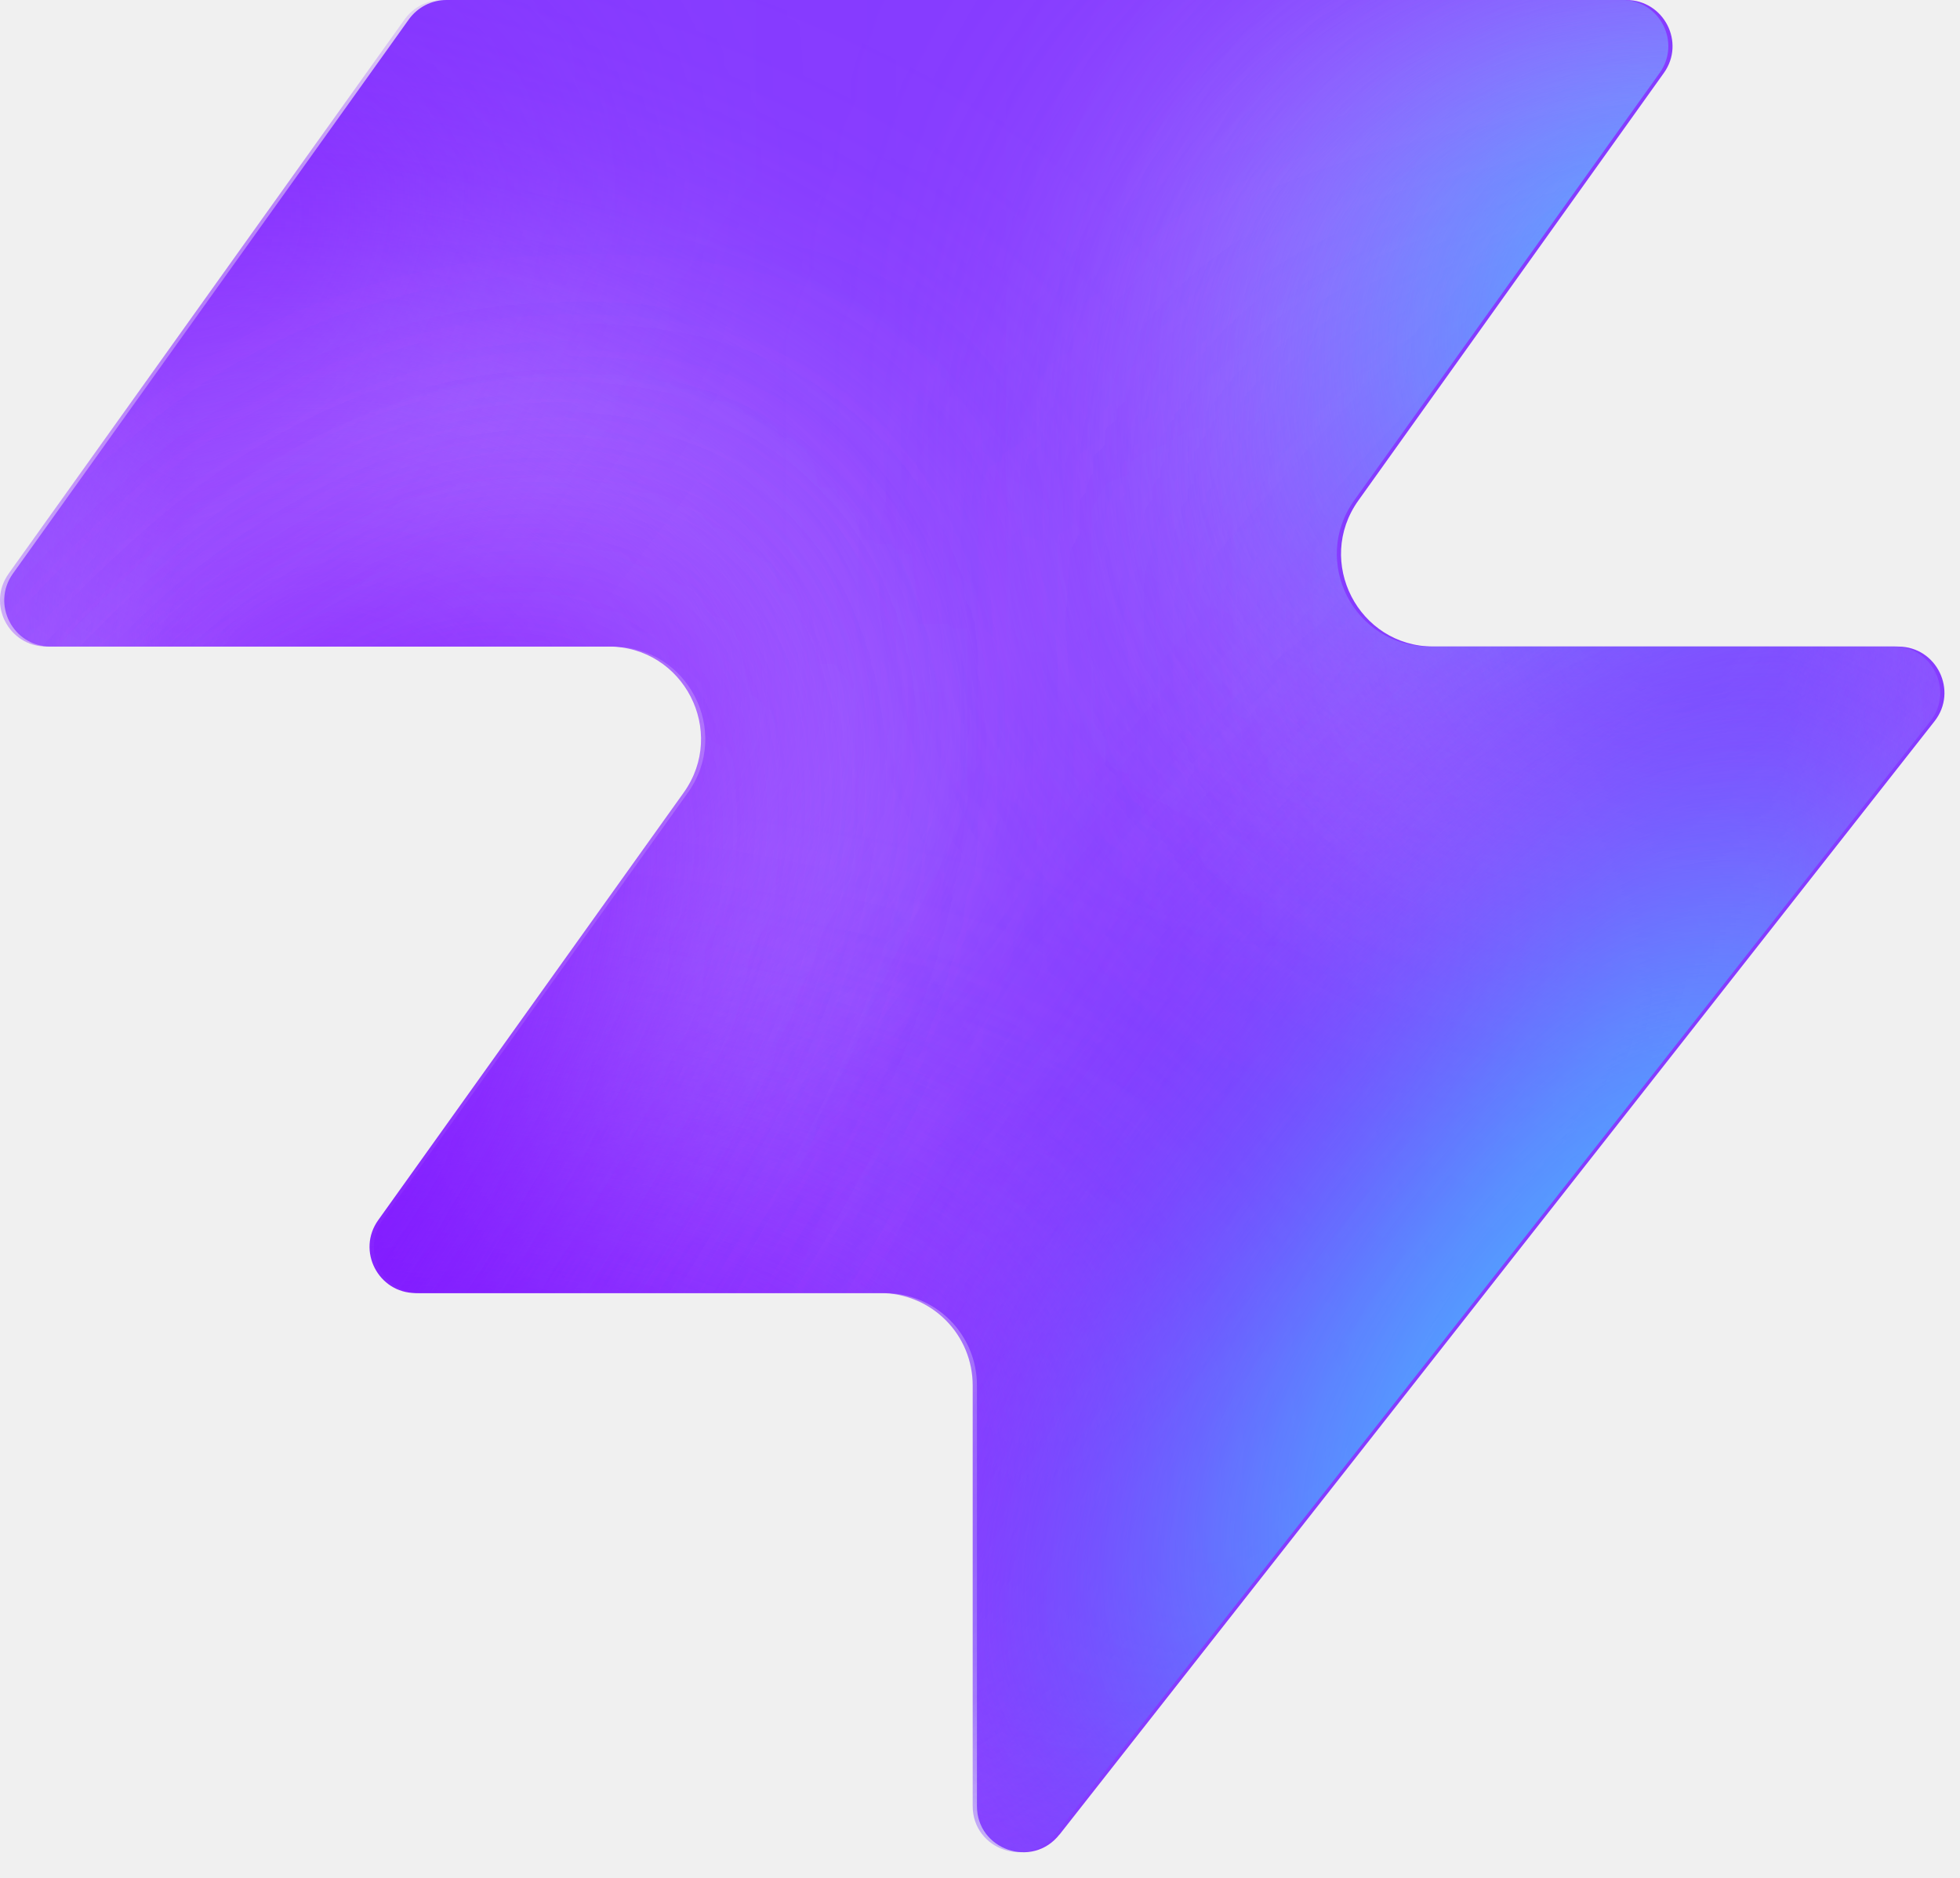
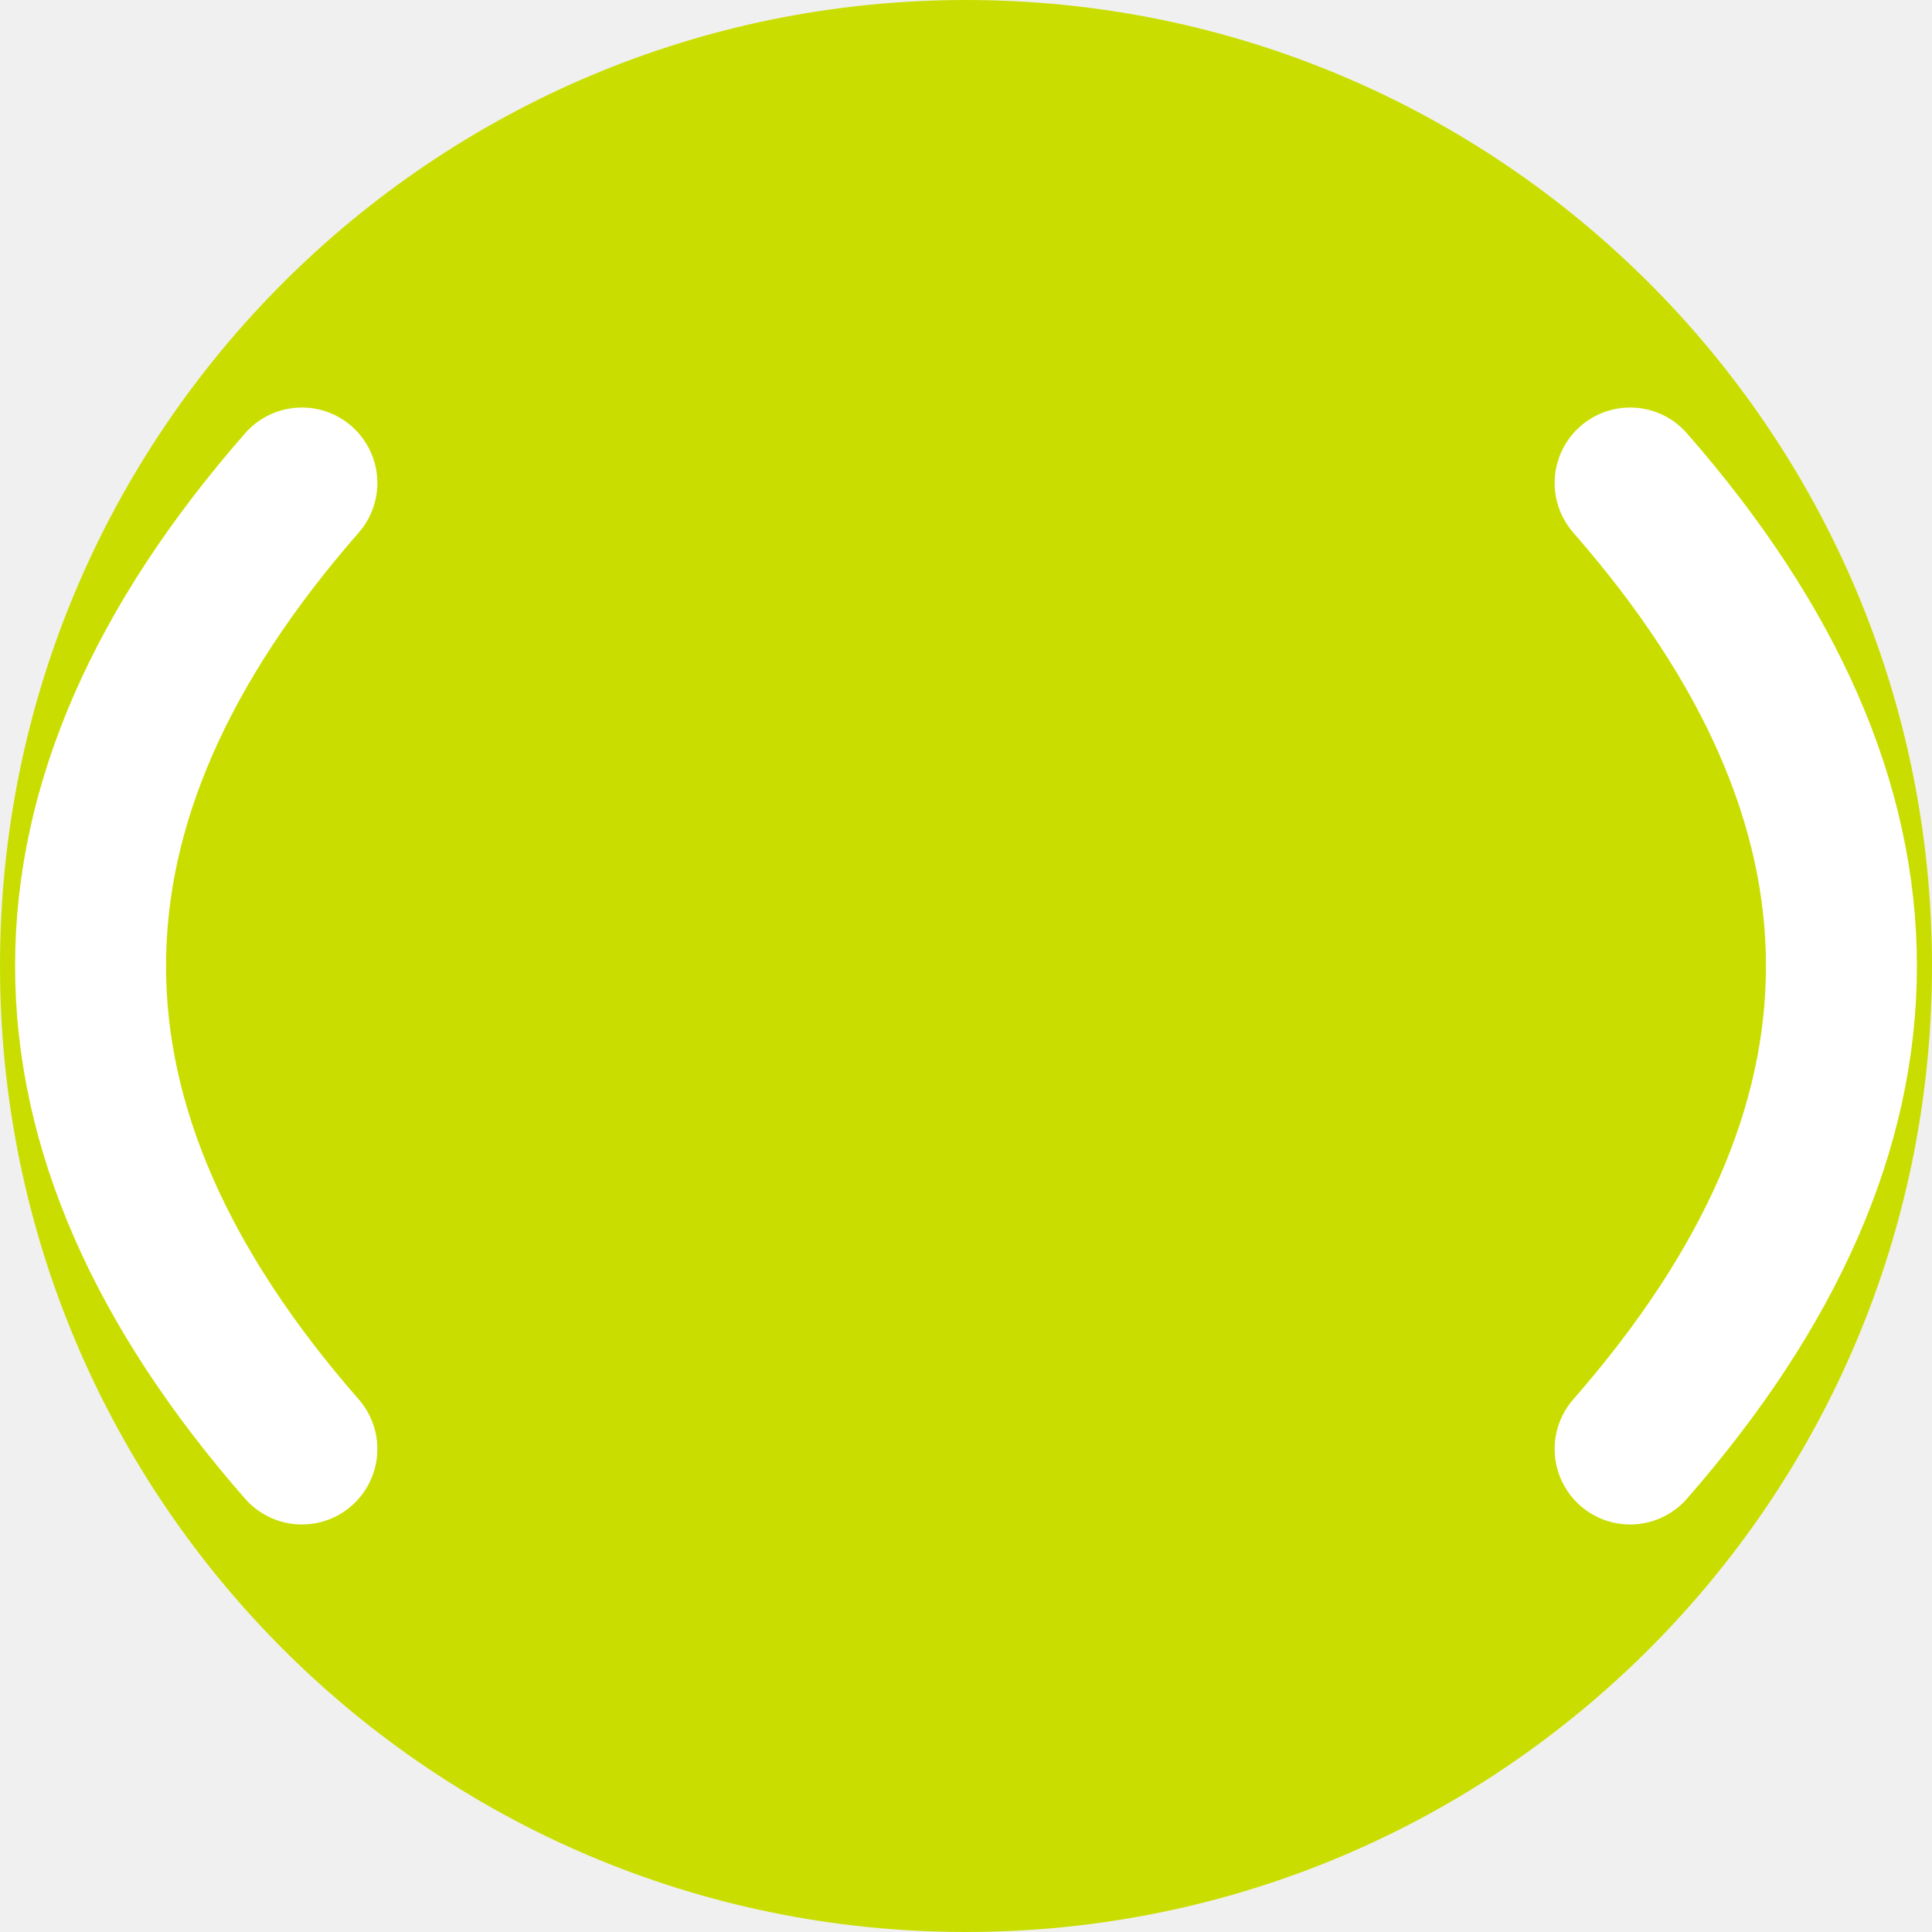
- <svg xmlns="http://www.w3.org/2000/svg" width="48" height="46" fill="none" viewBox="0 0 48 46">
-   <path fill="#863bff" d="M25.946 44.938c-.664.845-2.021.375-2.021-.698V33.937a2.26 2.26 0 0 0-2.262-2.262H10.287c-.92 0-1.456-1.04-.92-1.788l7.48-10.471c1.07-1.497 0-3.578-1.842-3.578H1.237c-.92 0-1.456-1.04-.92-1.788L10.013.474c.214-.297.556-.474.92-.474h28.894c.92 0 1.456 1.04.92 1.788l-7.48 10.471c-1.07 1.498 0 3.579 1.842 3.579h11.377c.943 0 1.473 1.088.89 1.83L25.947 44.94z" style="fill:#863bff;fill:color(display-p3 .525 .23 1);fill-opacity:1" />
-   <mask id="a" width="48" height="46" x="0" y="0" maskUnits="userSpaceOnUse" style="mask-type:alpha">
-     <path fill="#000" d="M25.842 44.938c-.664.844-2.021.375-2.021-.698V33.937a2.26 2.26 0 0 0-2.262-2.262H10.183c-.92 0-1.456-1.04-.92-1.788l7.48-10.471c1.07-1.498 0-3.579-1.842-3.579H1.133c-.92 0-1.456-1.04-.92-1.787L9.91.473c.214-.297.556-.474.92-.474h28.894c.92 0 1.456 1.04.92 1.788l-7.48 10.471c-1.07 1.498 0 3.578 1.842 3.578h11.377c.943 0 1.473 1.088.89 1.832L25.843 44.94z" style="fill:#000;fill-opacity:1" />
-   </mask>
-   <g mask="url(#a)">
-     <g filter="url(#b)">
-       <ellipse cx="5.508" cy="14.704" fill="#ede6ff" rx="5.508" ry="14.704" style="fill:#ede6ff;fill:color(display-p3 .927 .903 1);fill-opacity:1" transform="matrix(.00324 1 1 -.00324 -4.47 31.516)" />
-     </g>
-     <g filter="url(#c)">
-       <ellipse cx="10.399" cy="29.851" fill="#ede6ff" rx="10.399" ry="29.851" style="fill:#ede6ff;fill:color(display-p3 .927 .903 1);fill-opacity:1" transform="matrix(.00324 1 1 -.00324 -39.328 7.883)" />
-     </g>
-     <g filter="url(#d)">
-       <ellipse cx="5.508" cy="30.487" fill="#7e14ff" rx="5.508" ry="30.487" style="fill:#7e14ff;fill:color(display-p3 .492 .077 1);fill-opacity:1" transform="rotate(89.814 -25.913 -14.639)scale(1 -1)" />
-     </g>
-     <g filter="url(#e)">
-       <ellipse cx="5.508" cy="30.599" fill="#7e14ff" rx="5.508" ry="30.599" style="fill:#7e14ff;fill:color(display-p3 .492 .077 1);fill-opacity:1" transform="rotate(89.814 -32.644 -3.334)scale(1 -1)" />
-     </g>
-     <g filter="url(#f)">
-       <ellipse cx="5.508" cy="30.599" fill="#7e14ff" rx="5.508" ry="30.599" style="fill:#7e14ff;fill:color(display-p3 .492 .077 1);fill-opacity:1" transform="matrix(.00324 1 1 -.00324 -34.34 30.47)" />
-     </g>
-     <g filter="url(#g)">
-       <ellipse cx="14.072" cy="22.078" fill="#ede6ff" rx="14.072" ry="22.078" style="fill:#ede6ff;fill:color(display-p3 .927 .903 1);fill-opacity:1" transform="rotate(93.35 24.506 48.493)scale(-1 1)" />
-     </g>
-     <g filter="url(#h)">
-       <ellipse cx="3.47" cy="21.501" fill="#7e14ff" rx="3.47" ry="21.501" style="fill:#7e14ff;fill:color(display-p3 .492 .077 1);fill-opacity:1" transform="rotate(89.009 28.708 47.59)scale(-1 1)" />
-     </g>
-     <g filter="url(#i)">
-       <ellipse cx="3.47" cy="21.501" fill="#7e14ff" rx="3.47" ry="21.501" style="fill:#7e14ff;fill:color(display-p3 .492 .077 1);fill-opacity:1" transform="rotate(89.009 28.708 47.59)scale(-1 1)" />
-     </g>
-     <g filter="url(#j)">
-       <ellipse cx=".387" cy="8.972" fill="#7e14ff" rx="4.407" ry="29.108" style="fill:#7e14ff;fill:color(display-p3 .492 .077 1);fill-opacity:1" transform="rotate(39.51 .387 8.972)" />
-     </g>
-     <g filter="url(#k)">
-       <ellipse cx="47.523" cy="-6.092" fill="#7e14ff" rx="4.407" ry="29.108" style="fill:#7e14ff;fill:color(display-p3 .492 .077 1);fill-opacity:1" transform="rotate(37.892 47.523 -6.092)" />
-     </g>
-     <g filter="url(#l)">
-       <ellipse cx="41.412" cy="6.333" fill="#47bfff" rx="5.971" ry="9.665" style="fill:#47bfff;fill:color(display-p3 .28 .748 1);fill-opacity:1" transform="rotate(37.892 41.412 6.333)" />
-     </g>
-     <g filter="url(#m)">
-       <ellipse cx="-1.879" cy="38.332" fill="#7e14ff" rx="4.407" ry="29.108" style="fill:#7e14ff;fill:color(display-p3 .492 .077 1);fill-opacity:1" transform="rotate(37.892 -1.88 38.332)" />
-     </g>
-     <g filter="url(#n)">
-       <ellipse cx="-1.879" cy="38.332" fill="#7e14ff" rx="4.407" ry="29.108" style="fill:#7e14ff;fill:color(display-p3 .492 .077 1);fill-opacity:1" transform="rotate(37.892 -1.88 38.332)" />
-     </g>
-     <g filter="url(#o)">
-       <ellipse cx="35.651" cy="29.907" fill="#7e14ff" rx="4.407" ry="29.108" style="fill:#7e14ff;fill:color(display-p3 .492 .077 1);fill-opacity:1" transform="rotate(37.892 35.651 29.907)" />
-     </g>
-     <g filter="url(#p)">
-       <ellipse cx="38.418" cy="32.4" fill="#47bfff" rx="5.971" ry="15.297" style="fill:#47bfff;fill:color(display-p3 .28 .748 1);fill-opacity:1" transform="rotate(37.892 38.418 32.4)" />
-     </g>
-   </g>
-   <defs>
-     <filter id="b" width="60.045" height="41.654" x="-19.77" y="16.149" color-interpolation-filters="sRGB" filterUnits="userSpaceOnUse">
-       <feFlood flood-opacity="0" result="BackgroundImageFix" />
-       <feBlend in="SourceGraphic" in2="BackgroundImageFix" result="shape" />
-       <feGaussianBlur result="effect1_foregroundBlur_2002_17158" stdDeviation="7.659" />
-     </filter>
-     <filter id="c" width="90.34" height="51.437" x="-54.613" y="-7.533" color-interpolation-filters="sRGB" filterUnits="userSpaceOnUse">
-       <feFlood flood-opacity="0" result="BackgroundImageFix" />
-       <feBlend in="SourceGraphic" in2="BackgroundImageFix" result="shape" />
-       <feGaussianBlur result="effect1_foregroundBlur_2002_17158" stdDeviation="7.659" />
-     </filter>
-     <filter id="d" width="79.355" height="29.4" x="-49.64" y="2.03" color-interpolation-filters="sRGB" filterUnits="userSpaceOnUse">
-       <feFlood flood-opacity="0" result="BackgroundImageFix" />
-       <feBlend in="SourceGraphic" in2="BackgroundImageFix" result="shape" />
-       <feGaussianBlur result="effect1_foregroundBlur_2002_17158" stdDeviation="4.596" />
-     </filter>
-     <filter id="e" width="79.579" height="29.4" x="-45.045" y="20.029" color-interpolation-filters="sRGB" filterUnits="userSpaceOnUse">
-       <feFlood flood-opacity="0" result="BackgroundImageFix" />
-       <feBlend in="SourceGraphic" in2="BackgroundImageFix" result="shape" />
-       <feGaussianBlur result="effect1_foregroundBlur_2002_17158" stdDeviation="4.596" />
-     </filter>
-     <filter id="f" width="79.579" height="29.4" x="-43.513" y="21.178" color-interpolation-filters="sRGB" filterUnits="userSpaceOnUse">
-       <feFlood flood-opacity="0" result="BackgroundImageFix" />
-       <feBlend in="SourceGraphic" in2="BackgroundImageFix" result="shape" />
-       <feGaussianBlur result="effect1_foregroundBlur_2002_17158" stdDeviation="4.596" />
-     </filter>
-     <filter id="g" width="74.749" height="58.852" x="15.756" y="-17.901" color-interpolation-filters="sRGB" filterUnits="userSpaceOnUse">
-       <feFlood flood-opacity="0" result="BackgroundImageFix" />
-       <feBlend in="SourceGraphic" in2="BackgroundImageFix" result="shape" />
-       <feGaussianBlur result="effect1_foregroundBlur_2002_17158" stdDeviation="7.659" />
-     </filter>
-     <filter id="h" width="61.377" height="25.362" x="23.548" y="2.284" color-interpolation-filters="sRGB" filterUnits="userSpaceOnUse">
-       <feFlood flood-opacity="0" result="BackgroundImageFix" />
-       <feBlend in="SourceGraphic" in2="BackgroundImageFix" result="shape" />
-       <feGaussianBlur result="effect1_foregroundBlur_2002_17158" stdDeviation="4.596" />
-     </filter>
-     <filter id="i" width="61.377" height="25.362" x="23.548" y="2.284" color-interpolation-filters="sRGB" filterUnits="userSpaceOnUse">
-       <feFlood flood-opacity="0" result="BackgroundImageFix" />
-       <feBlend in="SourceGraphic" in2="BackgroundImageFix" result="shape" />
-       <feGaussianBlur result="effect1_foregroundBlur_2002_17158" stdDeviation="4.596" />
-     </filter>
-     <filter id="j" width="56.045" height="63.649" x="-27.636" y="-22.853" color-interpolation-filters="sRGB" filterUnits="userSpaceOnUse">
-       <feFlood flood-opacity="0" result="BackgroundImageFix" />
-       <feBlend in="SourceGraphic" in2="BackgroundImageFix" result="shape" />
-       <feGaussianBlur result="effect1_foregroundBlur_2002_17158" stdDeviation="4.596" />
-     </filter>
-     <filter id="k" width="54.814" height="64.646" x="20.116" y="-38.415" color-interpolation-filters="sRGB" filterUnits="userSpaceOnUse">
-       <feFlood flood-opacity="0" result="BackgroundImageFix" />
-       <feBlend in="SourceGraphic" in2="BackgroundImageFix" result="shape" />
-       <feGaussianBlur result="effect1_foregroundBlur_2002_17158" stdDeviation="4.596" />
-     </filter>
-     <filter id="l" width="33.541" height="35.313" x="24.641" y="-11.323" color-interpolation-filters="sRGB" filterUnits="userSpaceOnUse">
-       <feFlood flood-opacity="0" result="BackgroundImageFix" />
-       <feBlend in="SourceGraphic" in2="BackgroundImageFix" result="shape" />
-       <feGaussianBlur result="effect1_foregroundBlur_2002_17158" stdDeviation="4.596" />
-     </filter>
-     <filter id="m" width="54.814" height="64.646" x="-29.286" y="6.009" color-interpolation-filters="sRGB" filterUnits="userSpaceOnUse">
-       <feFlood flood-opacity="0" result="BackgroundImageFix" />
-       <feBlend in="SourceGraphic" in2="BackgroundImageFix" result="shape" />
-       <feGaussianBlur result="effect1_foregroundBlur_2002_17158" stdDeviation="4.596" />
-     </filter>
-     <filter id="n" width="54.814" height="64.646" x="-29.286" y="6.009" color-interpolation-filters="sRGB" filterUnits="userSpaceOnUse">
-       <feFlood flood-opacity="0" result="BackgroundImageFix" />
-       <feBlend in="SourceGraphic" in2="BackgroundImageFix" result="shape" />
-       <feGaussianBlur result="effect1_foregroundBlur_2002_17158" stdDeviation="4.596" />
-     </filter>
-     <filter id="o" width="54.814" height="64.646" x="8.244" y="-2.416" color-interpolation-filters="sRGB" filterUnits="userSpaceOnUse">
-       <feFlood flood-opacity="0" result="BackgroundImageFix" />
-       <feBlend in="SourceGraphic" in2="BackgroundImageFix" result="shape" />
-       <feGaussianBlur result="effect1_foregroundBlur_2002_17158" stdDeviation="4.596" />
-     </filter>
-     <filter id="p" width="39.409" height="43.623" x="18.713" y="10.588" color-interpolation-filters="sRGB" filterUnits="userSpaceOnUse">
-       <feFlood flood-opacity="0" result="BackgroundImageFix" />
-       <feBlend in="SourceGraphic" in2="BackgroundImageFix" result="shape" />
-       <feGaussianBlur result="effect1_foregroundBlur_2002_17158" stdDeviation="4.596" />
-     </filter>
-   </defs>
+ <svg xmlns="http://www.w3.org/2000/svg" viewBox="0 0 32 32">
+   <circle cx="16" cy="16" r="16" fill="#c9de00" />
+   <path d="M5 8 Q-2 16 5 24" fill="none" stroke="white" stroke-width="2.5" stroke-linecap="round" />
+   <path d="M27 8 Q34 16 27 24" fill="none" stroke="white" stroke-width="2.5" stroke-linecap="round" />
</svg>
